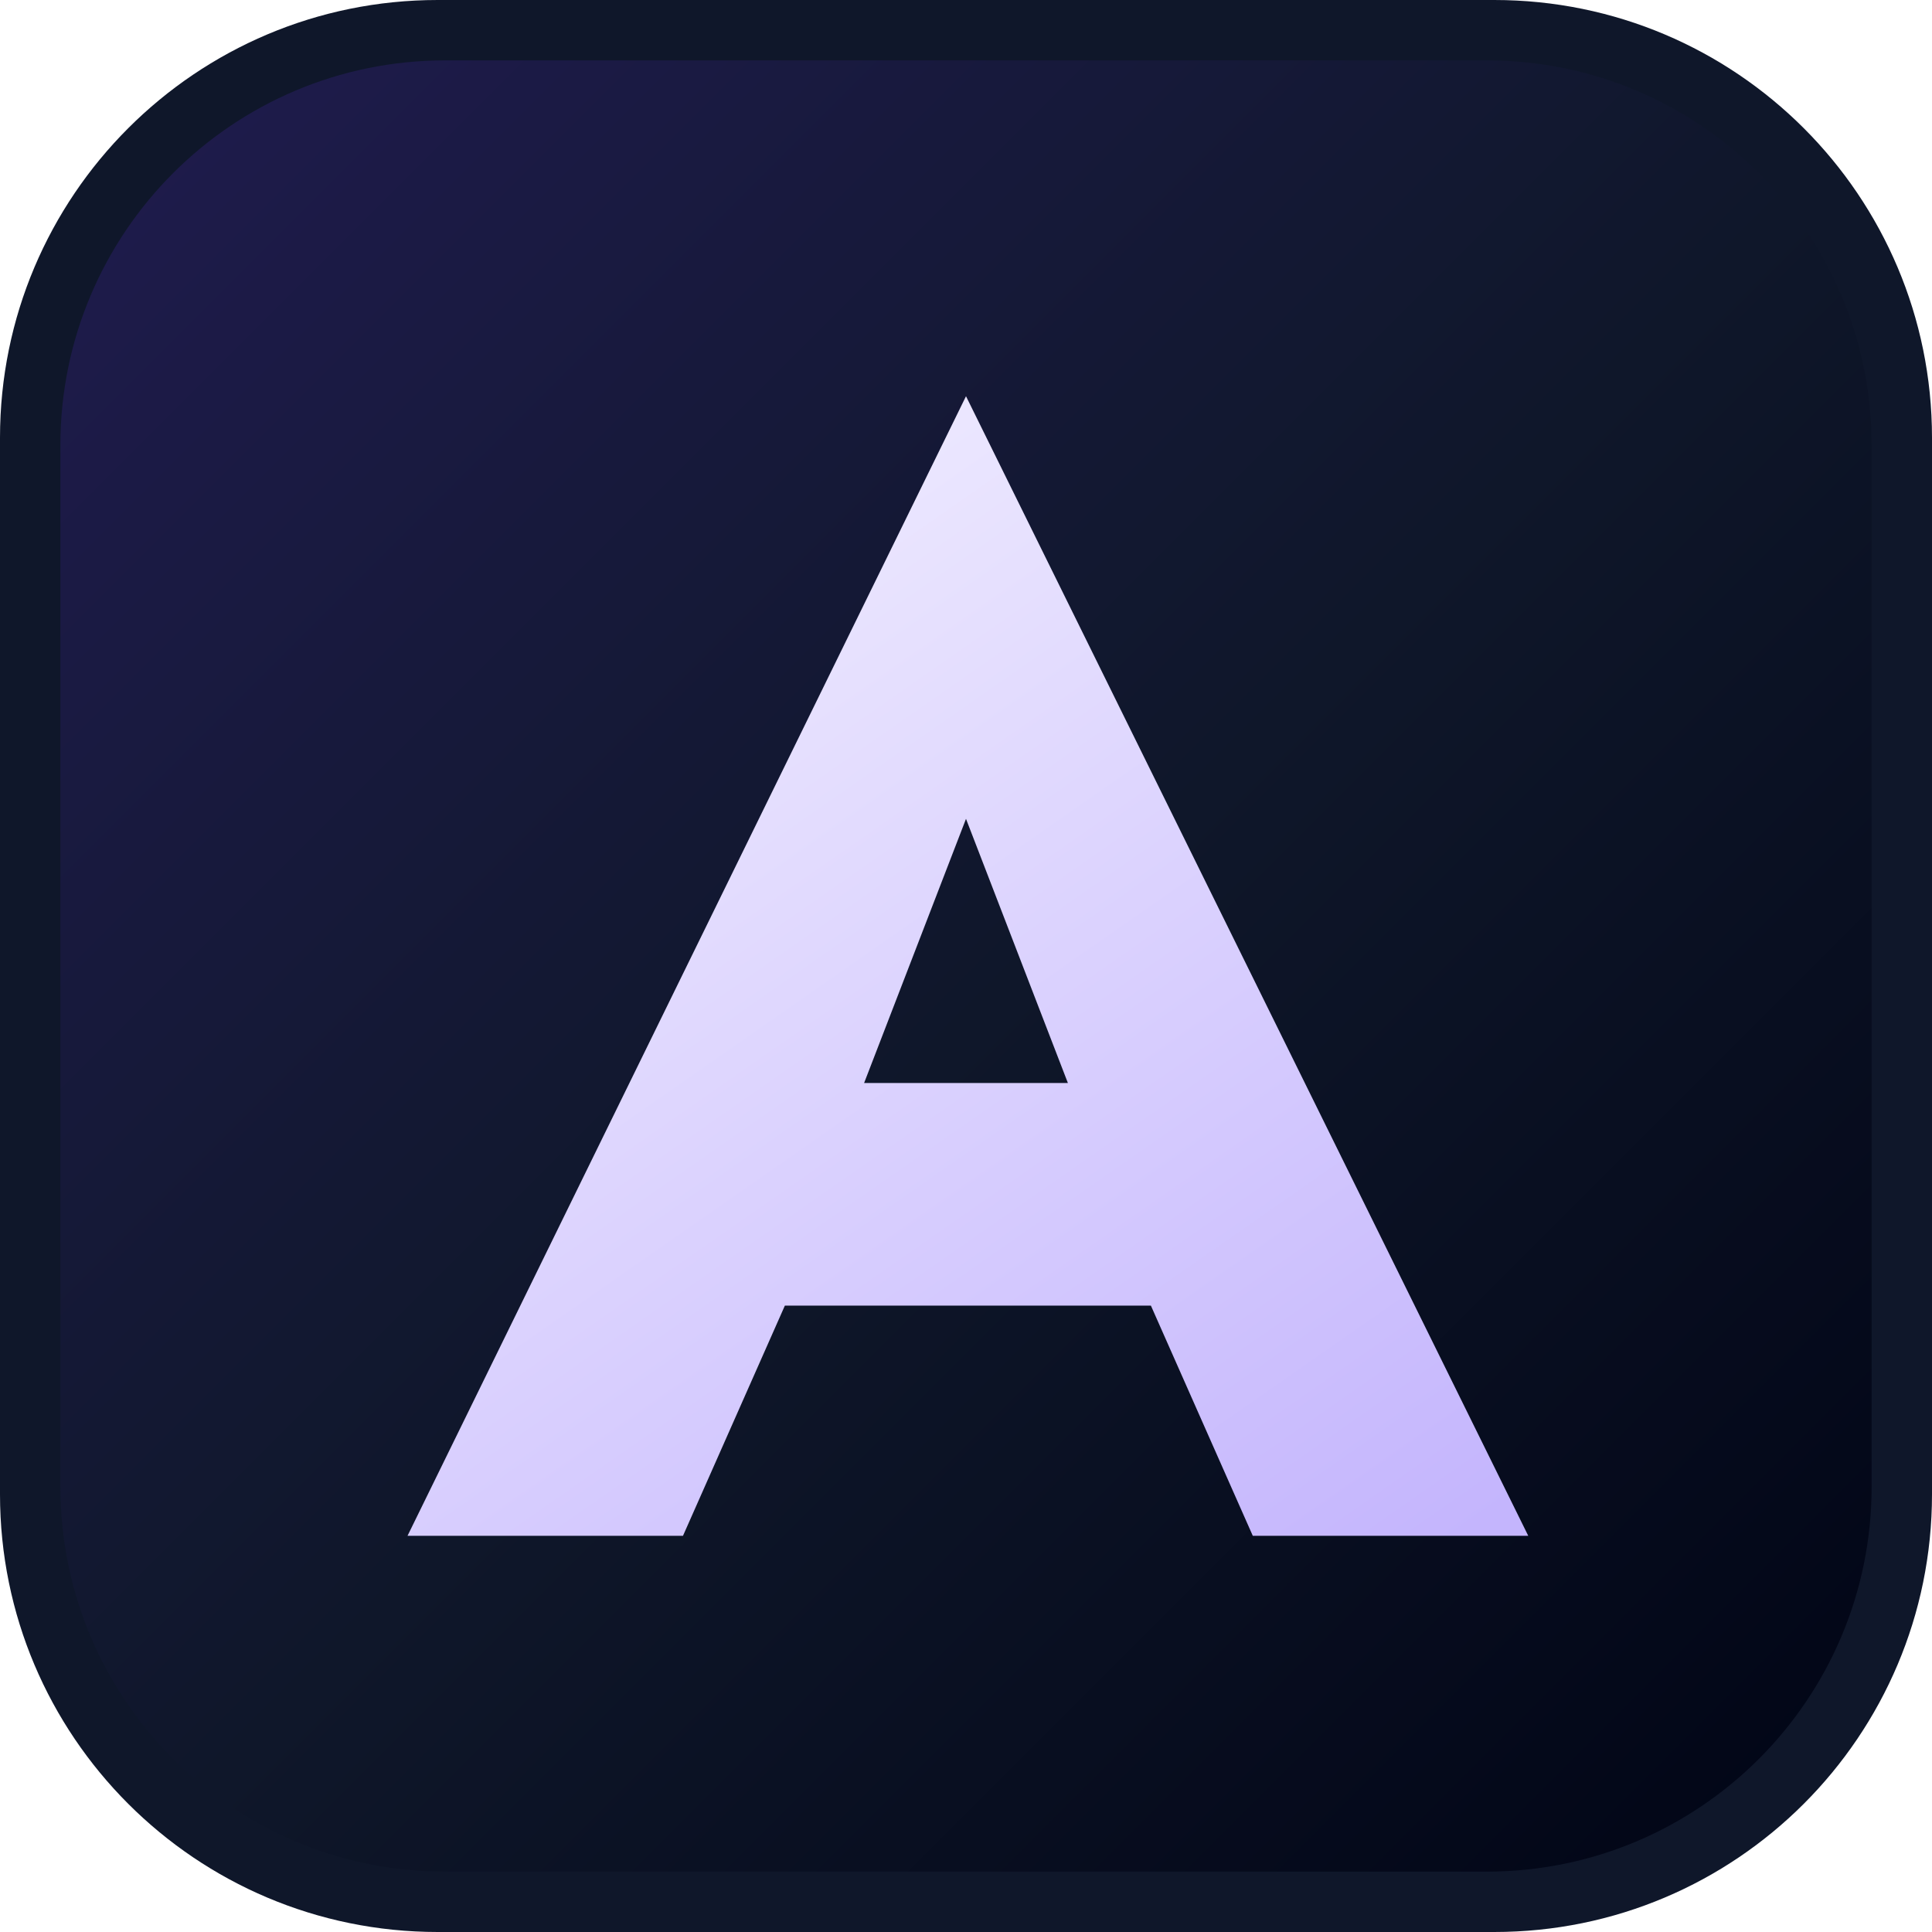
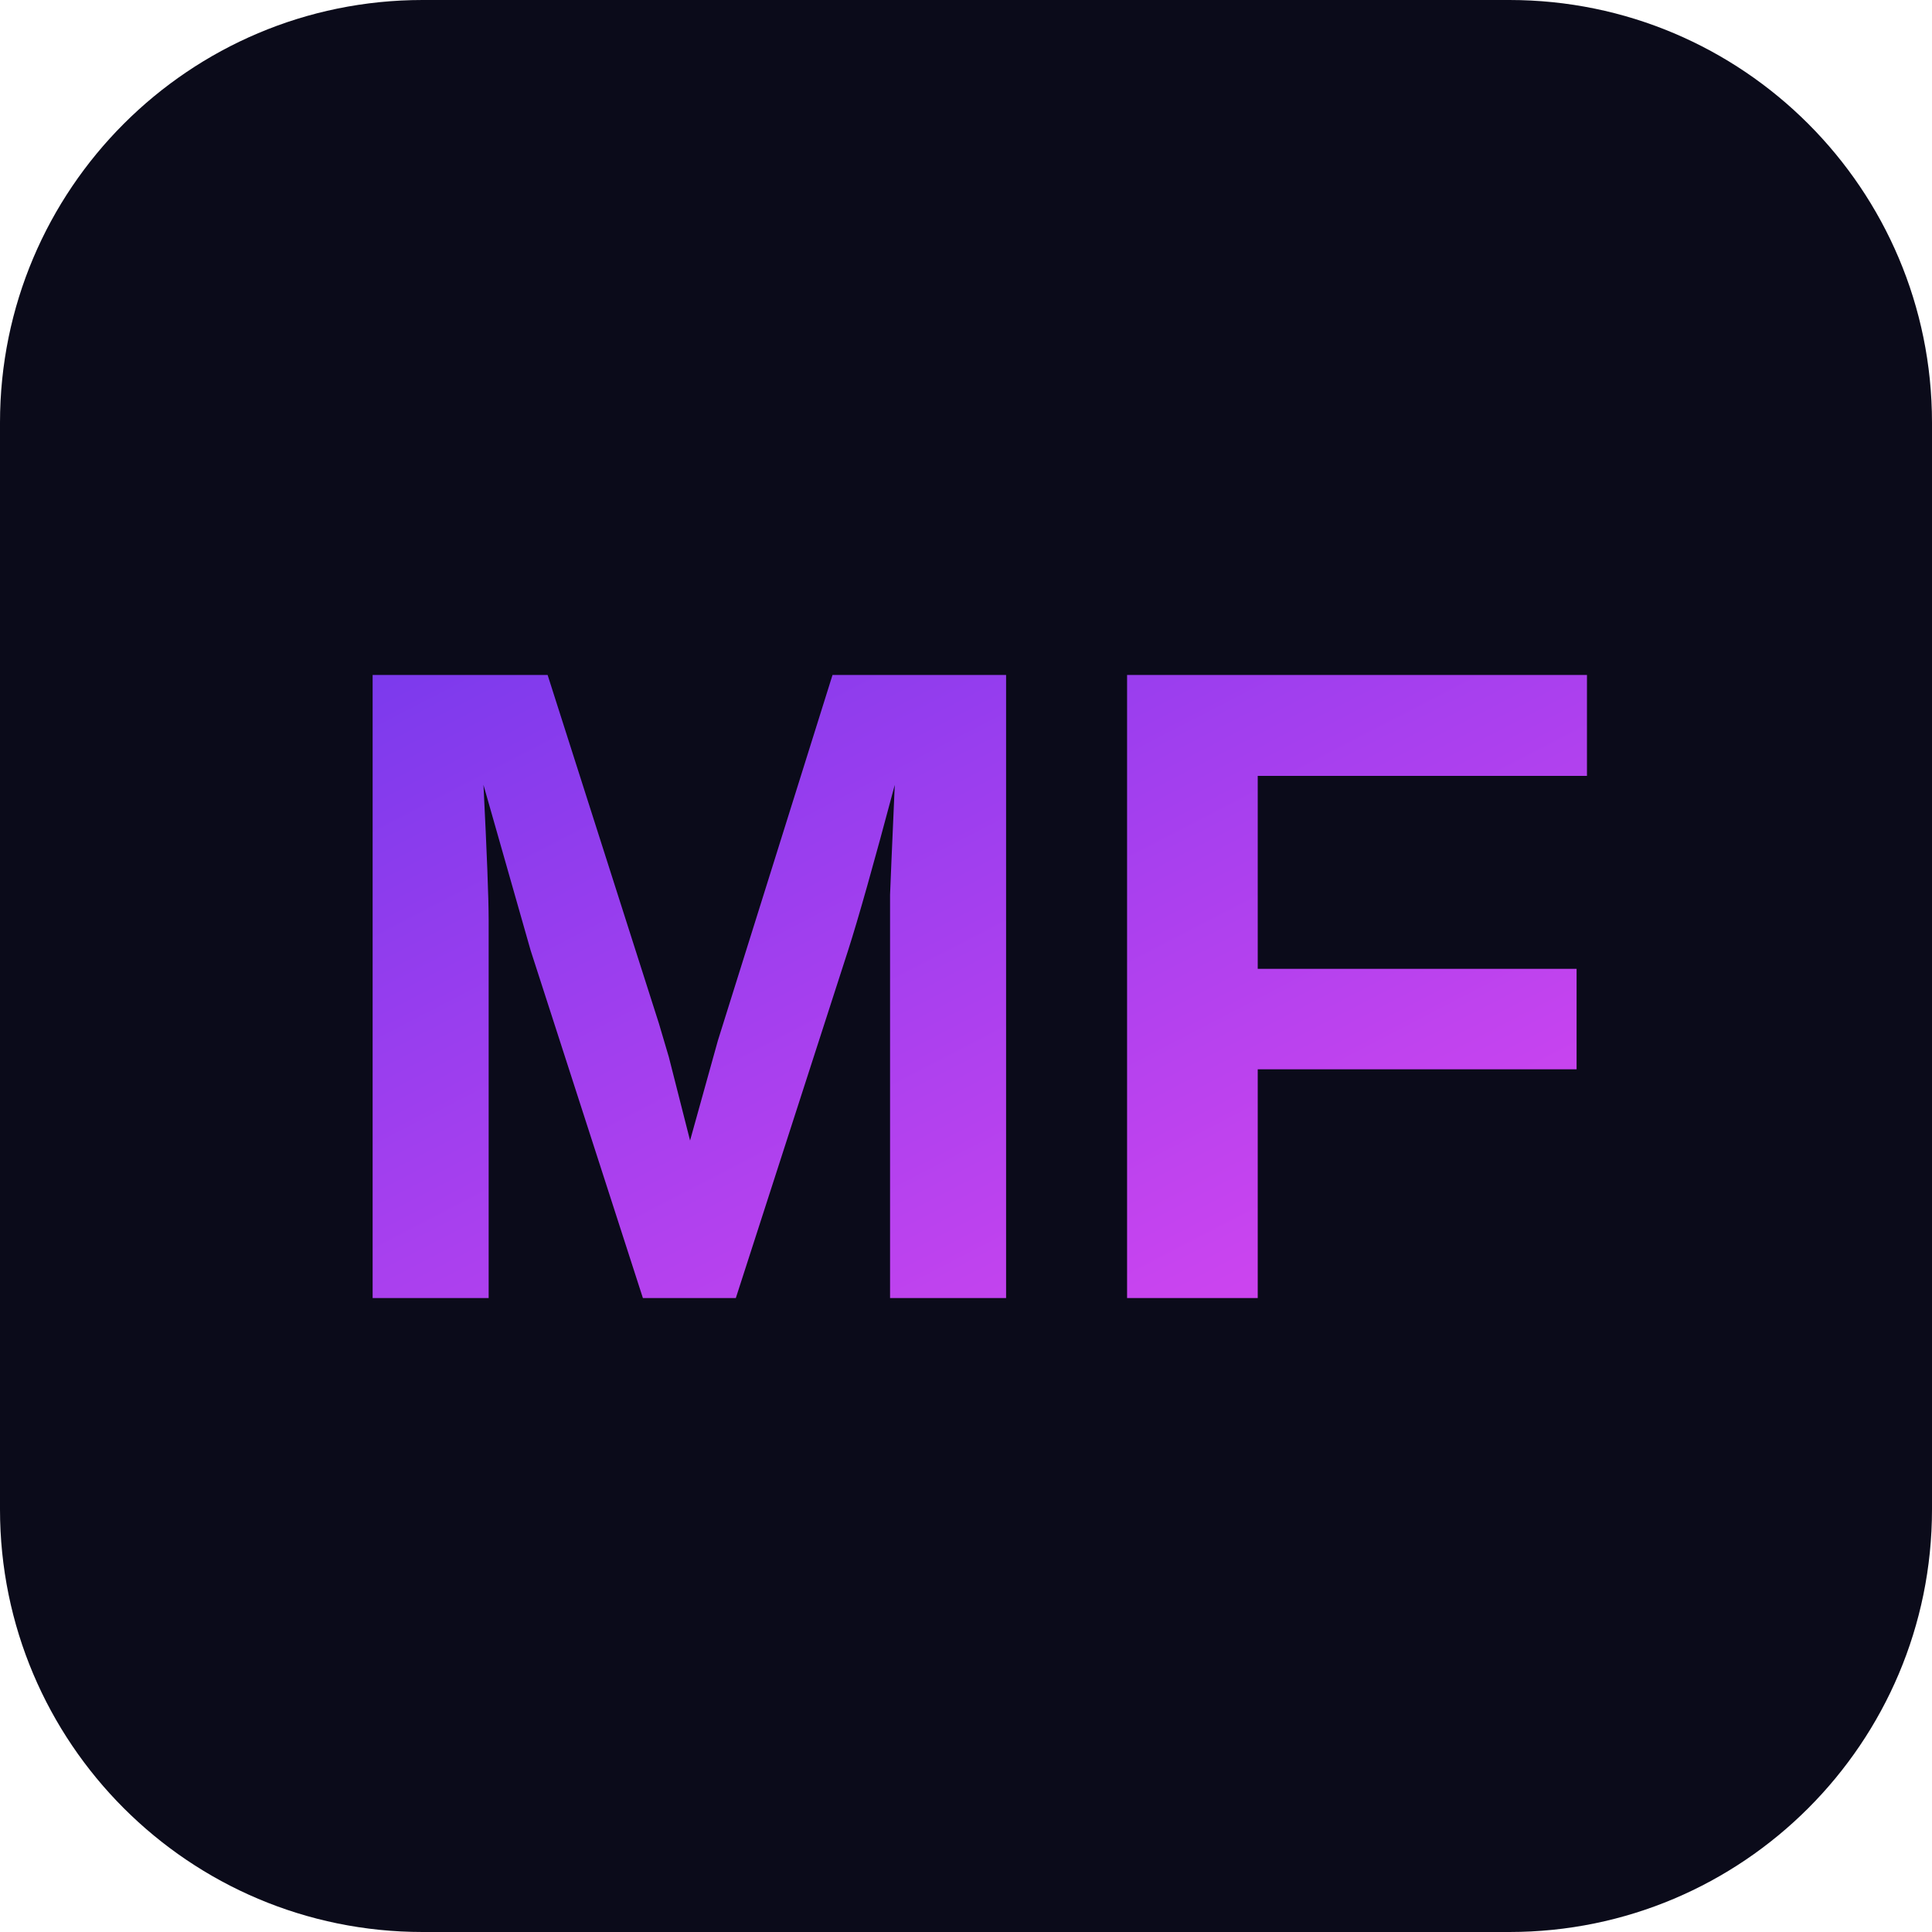
- <svg xmlns="http://www.w3.org/2000/svg" viewBox="0 0 512 512">
+ <svg xmlns="http://www.w3.org/2000/svg" viewBox="0 0 64 64">
  <defs>
-     <linearGradient id="background" x1="40" y1="40" x2="472" y2="472" gradientUnits="userSpaceOnUse">
-       <stop stop-color="#1e1b4b" />
-       <stop offset="0.52" stop-color="#0f172a" />
-       <stop offset="1" stop-color="#020617" />
-     </linearGradient>
-     <linearGradient id="letter" x1="140" y1="90" x2="370" y2="420" gradientUnits="userSpaceOnUse">
-       <stop stop-color="#f5f3ff" />
-       <stop offset="1" stop-color="#c4b5fd" />
+     <linearGradient id="g" x1="0" y1="0" x2="1" y2="1">
+       <stop offset="0" stop-color="#7c3aed" />
+       <stop offset="1" stop-color="#d946ef" />
    </linearGradient>
  </defs>
-   <rect width="512" height="512" rx="116" fill="#0f172a" />
-   <rect x="16" y="16" width="480" height="480" rx="102" fill="url(#background)" />
-   <path d="M256 105 108 407h73l27-61h97l27 61h73L256 105Zm0 112 27 70h-54l27-70Z" fill="url(#letter)" />
+   <rect width="64" height="64" rx="14" fill="#0b0b1a" />
+   <text x="32" y="43" text-anchor="middle" font-family="Arial, Helvetica, sans-serif" font-size="30" font-weight="800" fill="url(#g)">MF</text>
</svg>
